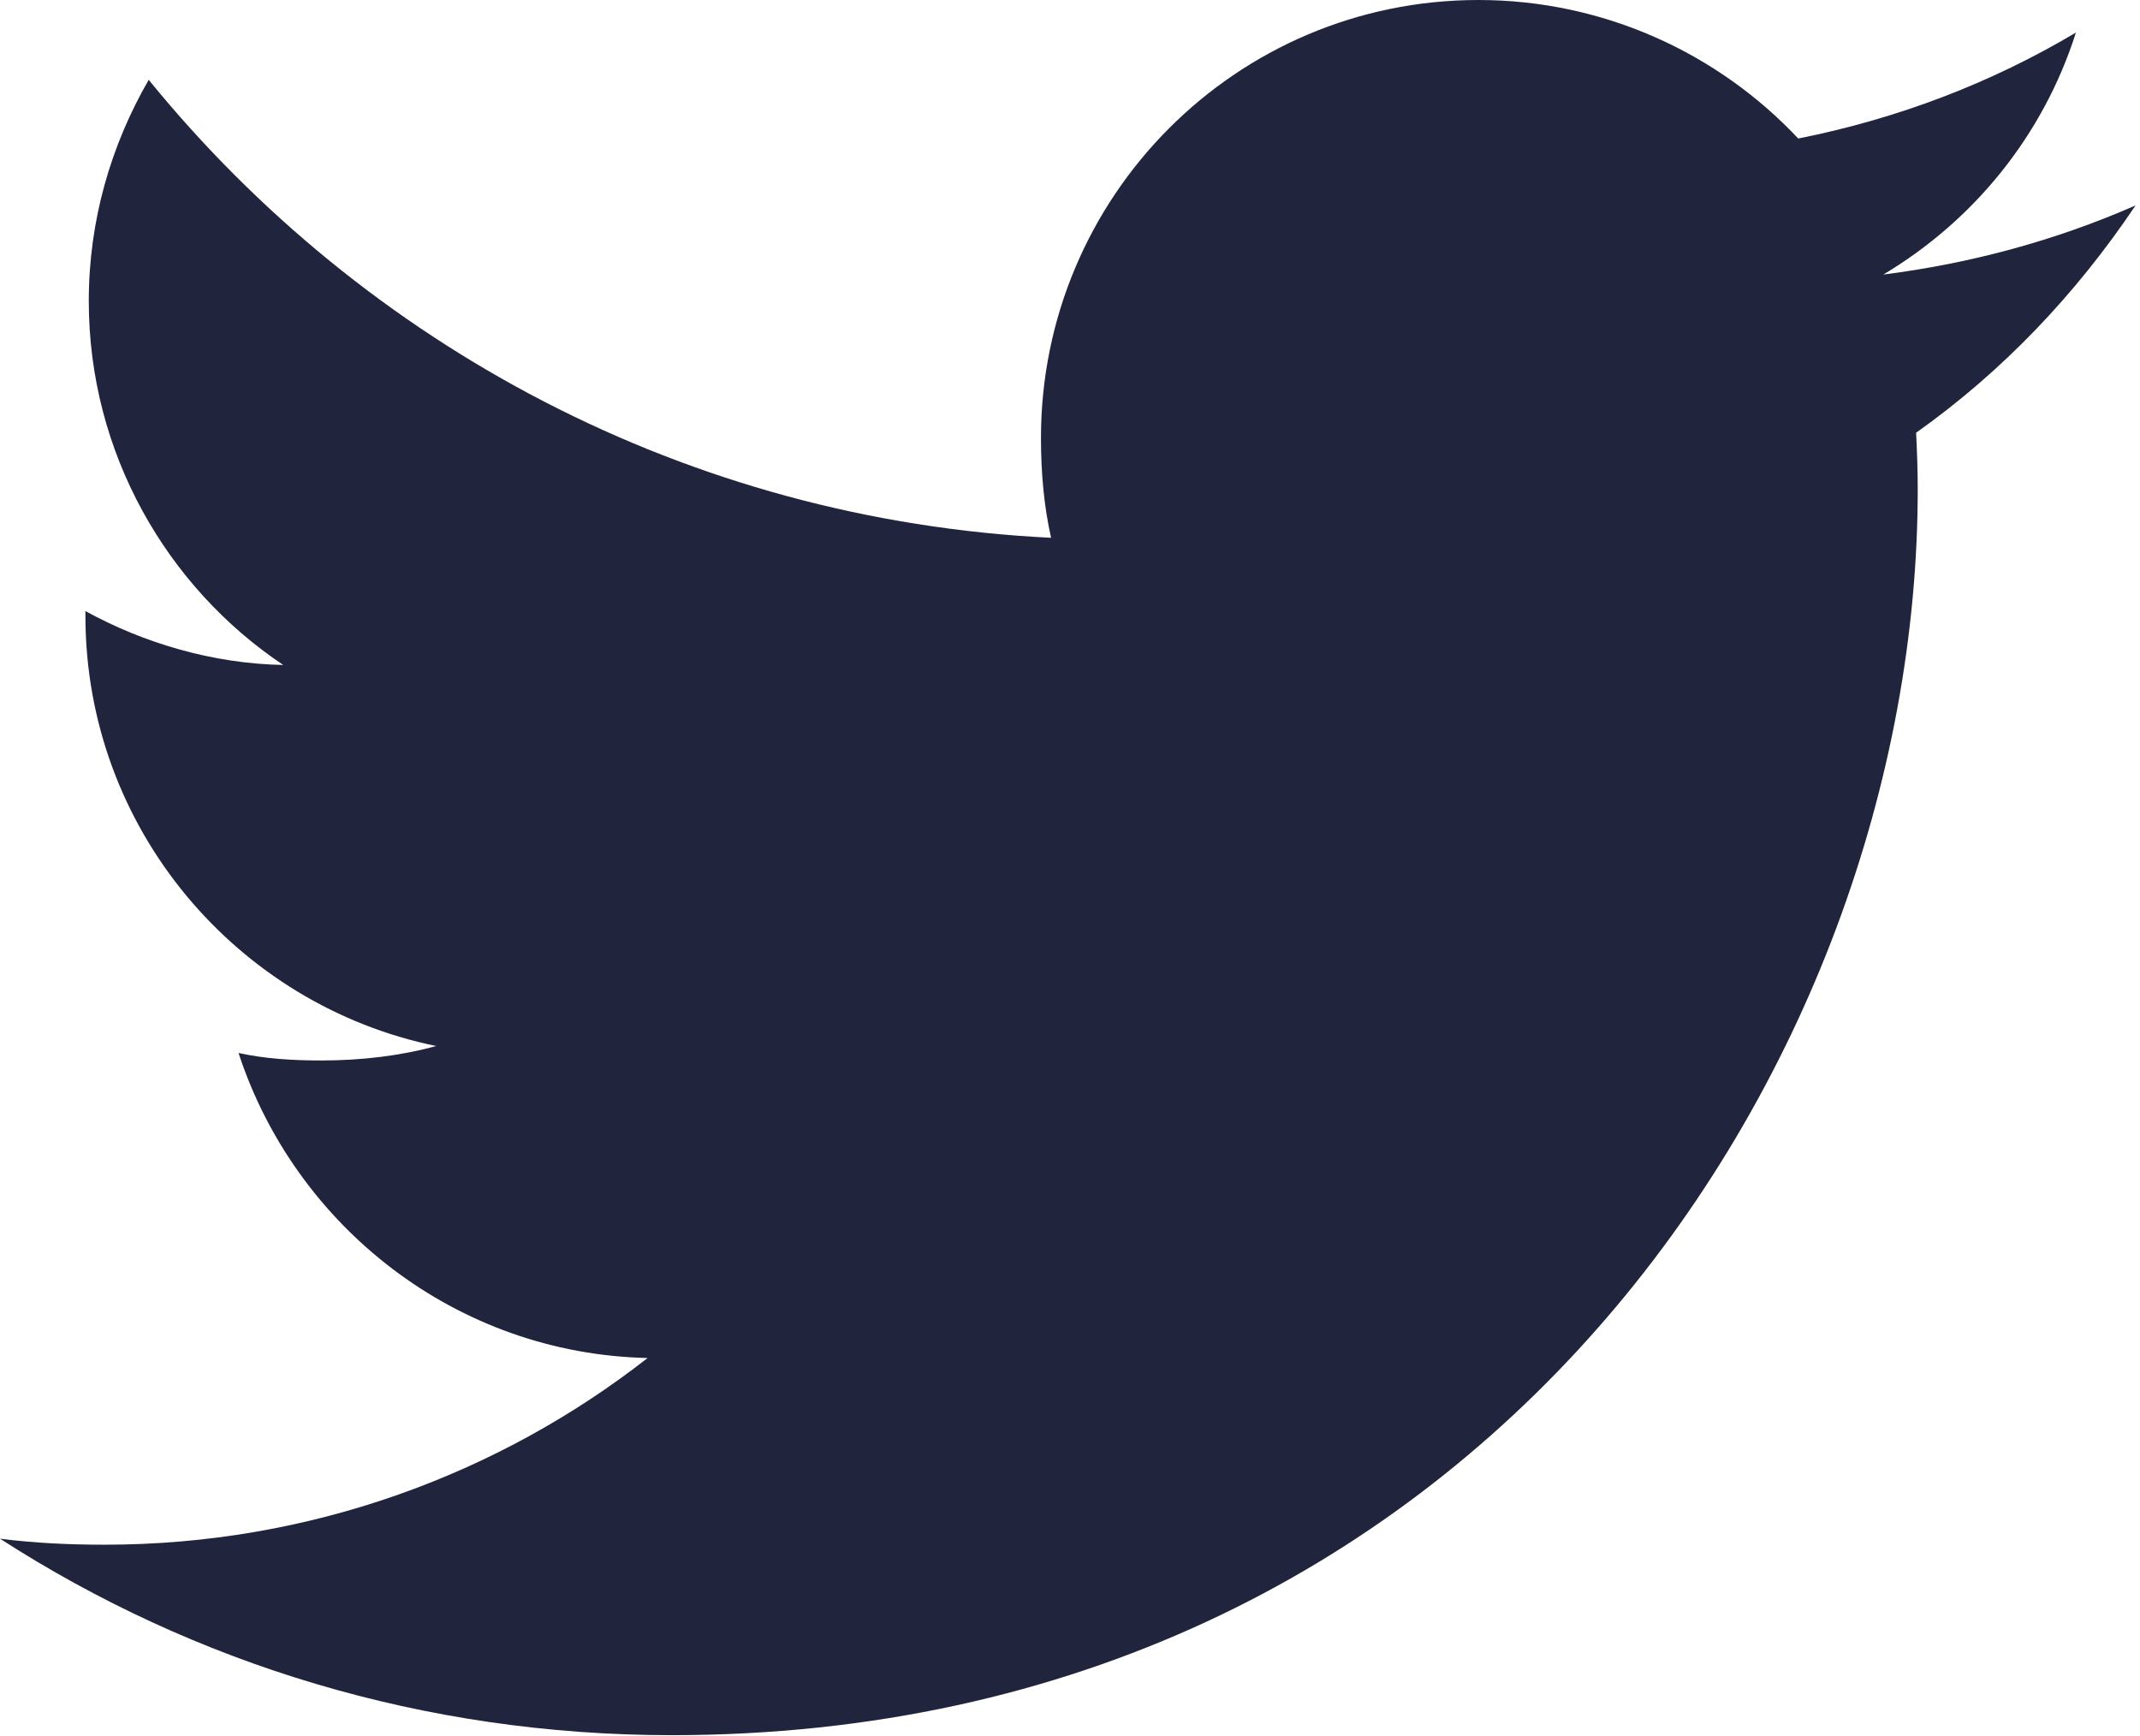
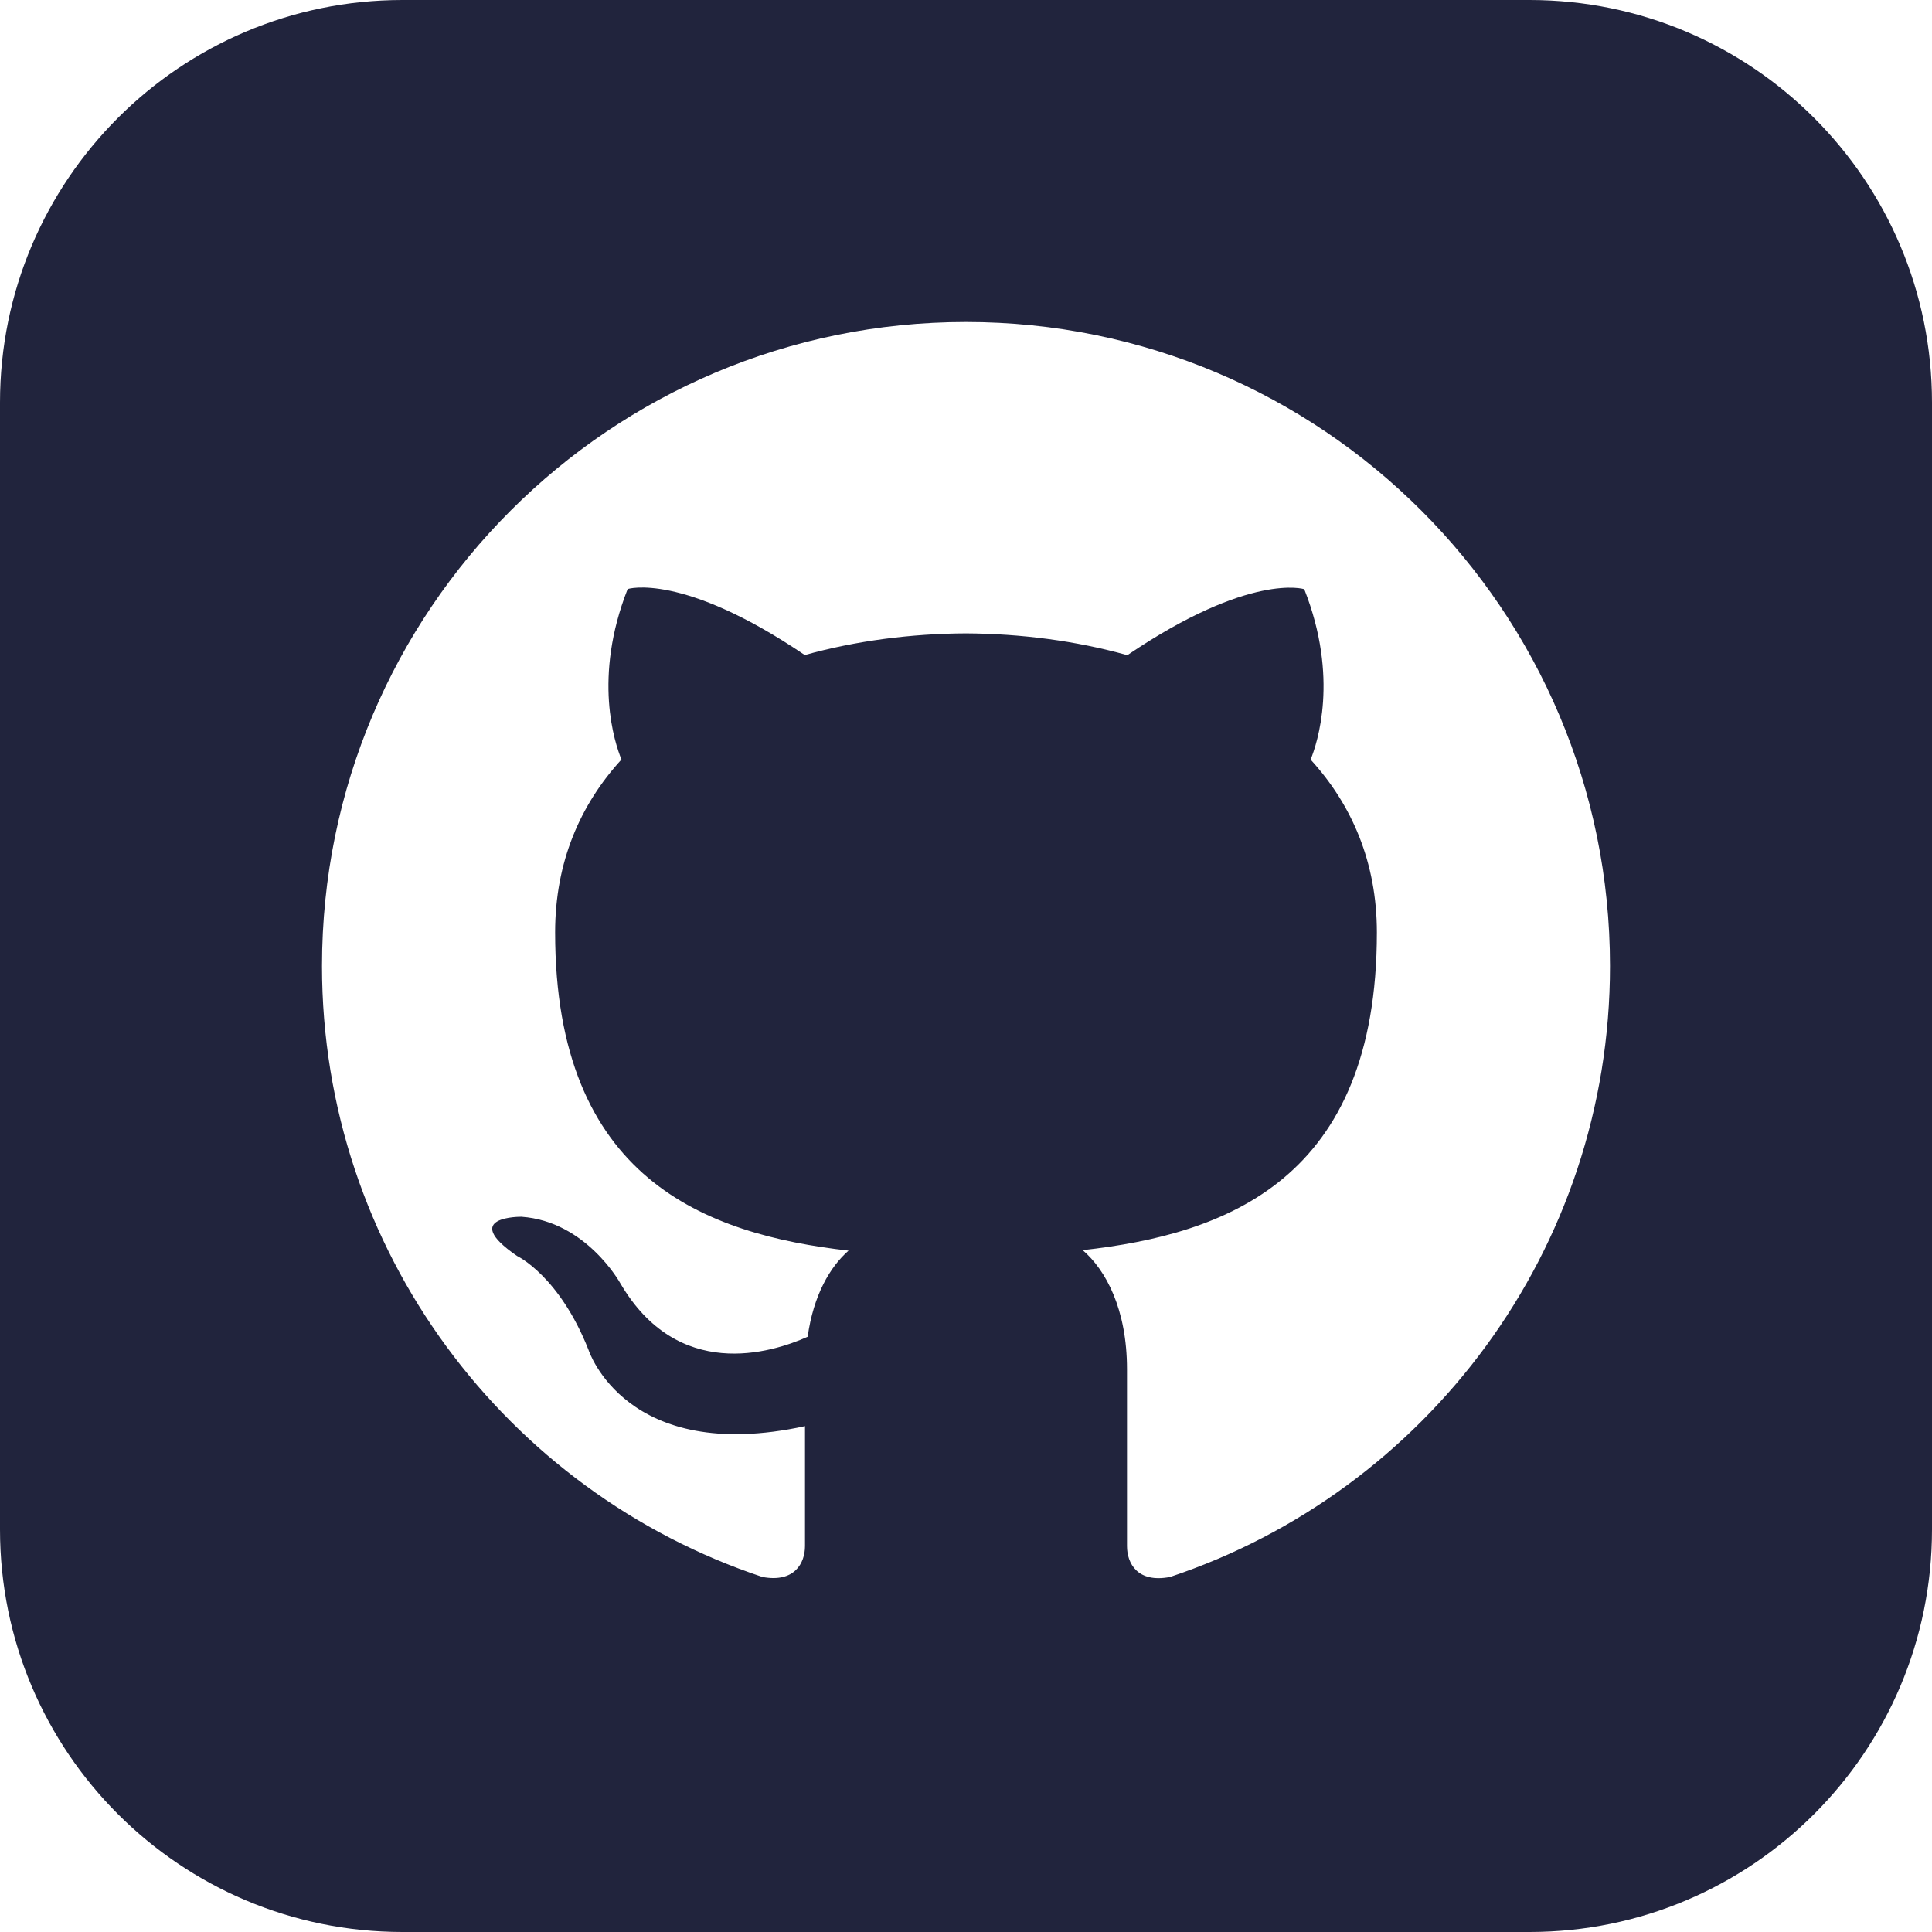
- <svg xmlns="http://www.w3.org/2000/svg" width="37" height="30" viewBox="0 0 37 30" fill="none" aria-label="GitHub Logo">
-   <path d="M36.923 3.552C35.55 4.154 34.087 4.553 32.562 4.747C34.131 3.81 35.328 2.338 35.892 0.563C34.428 1.435 32.813 2.052 31.091 2.395C29.702 0.916 27.722 0 25.562 0C21.372 0 17.998 3.402 17.998 7.572C17.998 8.172 18.049 8.748 18.173 9.298C11.88 8.991 6.312 5.975 2.571 1.38C1.918 2.513 1.535 3.81 1.535 5.206C1.535 7.828 2.885 10.152 4.897 11.497C3.681 11.474 2.488 11.121 1.477 10.565C1.477 10.588 1.477 10.618 1.477 10.648C1.477 14.326 4.101 17.381 7.542 18.085C6.925 18.254 6.254 18.335 5.557 18.335C5.072 18.335 4.583 18.307 4.124 18.205C5.105 21.203 7.888 23.407 11.197 23.479C8.622 25.493 5.352 26.707 1.812 26.707C1.191 26.707 0.595 26.679 0 26.603C3.353 28.765 7.327 30 11.612 30C25.541 30 33.157 18.462 33.157 8.46C33.157 8.125 33.145 7.802 33.129 7.482C34.632 6.415 35.894 5.084 36.923 3.552Z" fill="#21243D" />
+ <svg xmlns="http://www.w3.org/2000/svg" width="30" height="30" viewBox="0 0 24 24" fill="#21243D">
+   <path d="M19 0h-14c-2.761 0-5 2.239-5 5v14c0 2.761 2.239 5 5 5h14c2.762 0 5-2.239 5-5v-14c0-2.761-2.238-5-5-5zm-4.466 19.59c-.405.078-.534-.171-.534-.384v-2.195c0-.747-.262-1.233-.55-1.481 1.782-.198 3.654-.875 3.654-3.947 0-.874-.312-1.588-.823-2.147.082-.202.356-1.016-.079-2.117 0 0-.671-.215-2.198.82-.64-.18-1.324-.267-2.004-.271-.68.003-1.364.091-2.003.269-1.528-1.035-2.2-.82-2.2-.82-.434 1.102-.16 1.915-.077 2.118-.512.56-.824 1.273-.824 2.147 0 3.064 1.867 3.751 3.645 3.954-.229.2-.436.552-.508 1.07-.457.204-1.614.557-2.328-.666 0 0-.423-.768-1.227-.825 0 0-.78-.01-.055.487 0 0 .525.246.889 1.17 0 0 .463 1.428 2.688.944v1.489c0 .211-.129.459-.528.385-3.18-1.057-5.472-4.056-5.472-7.59 0-4.419 3.582-8 8-8s8 3.581 8 8c0 3.533-2.289 6.531-5.466 7.59z" />
</svg>
